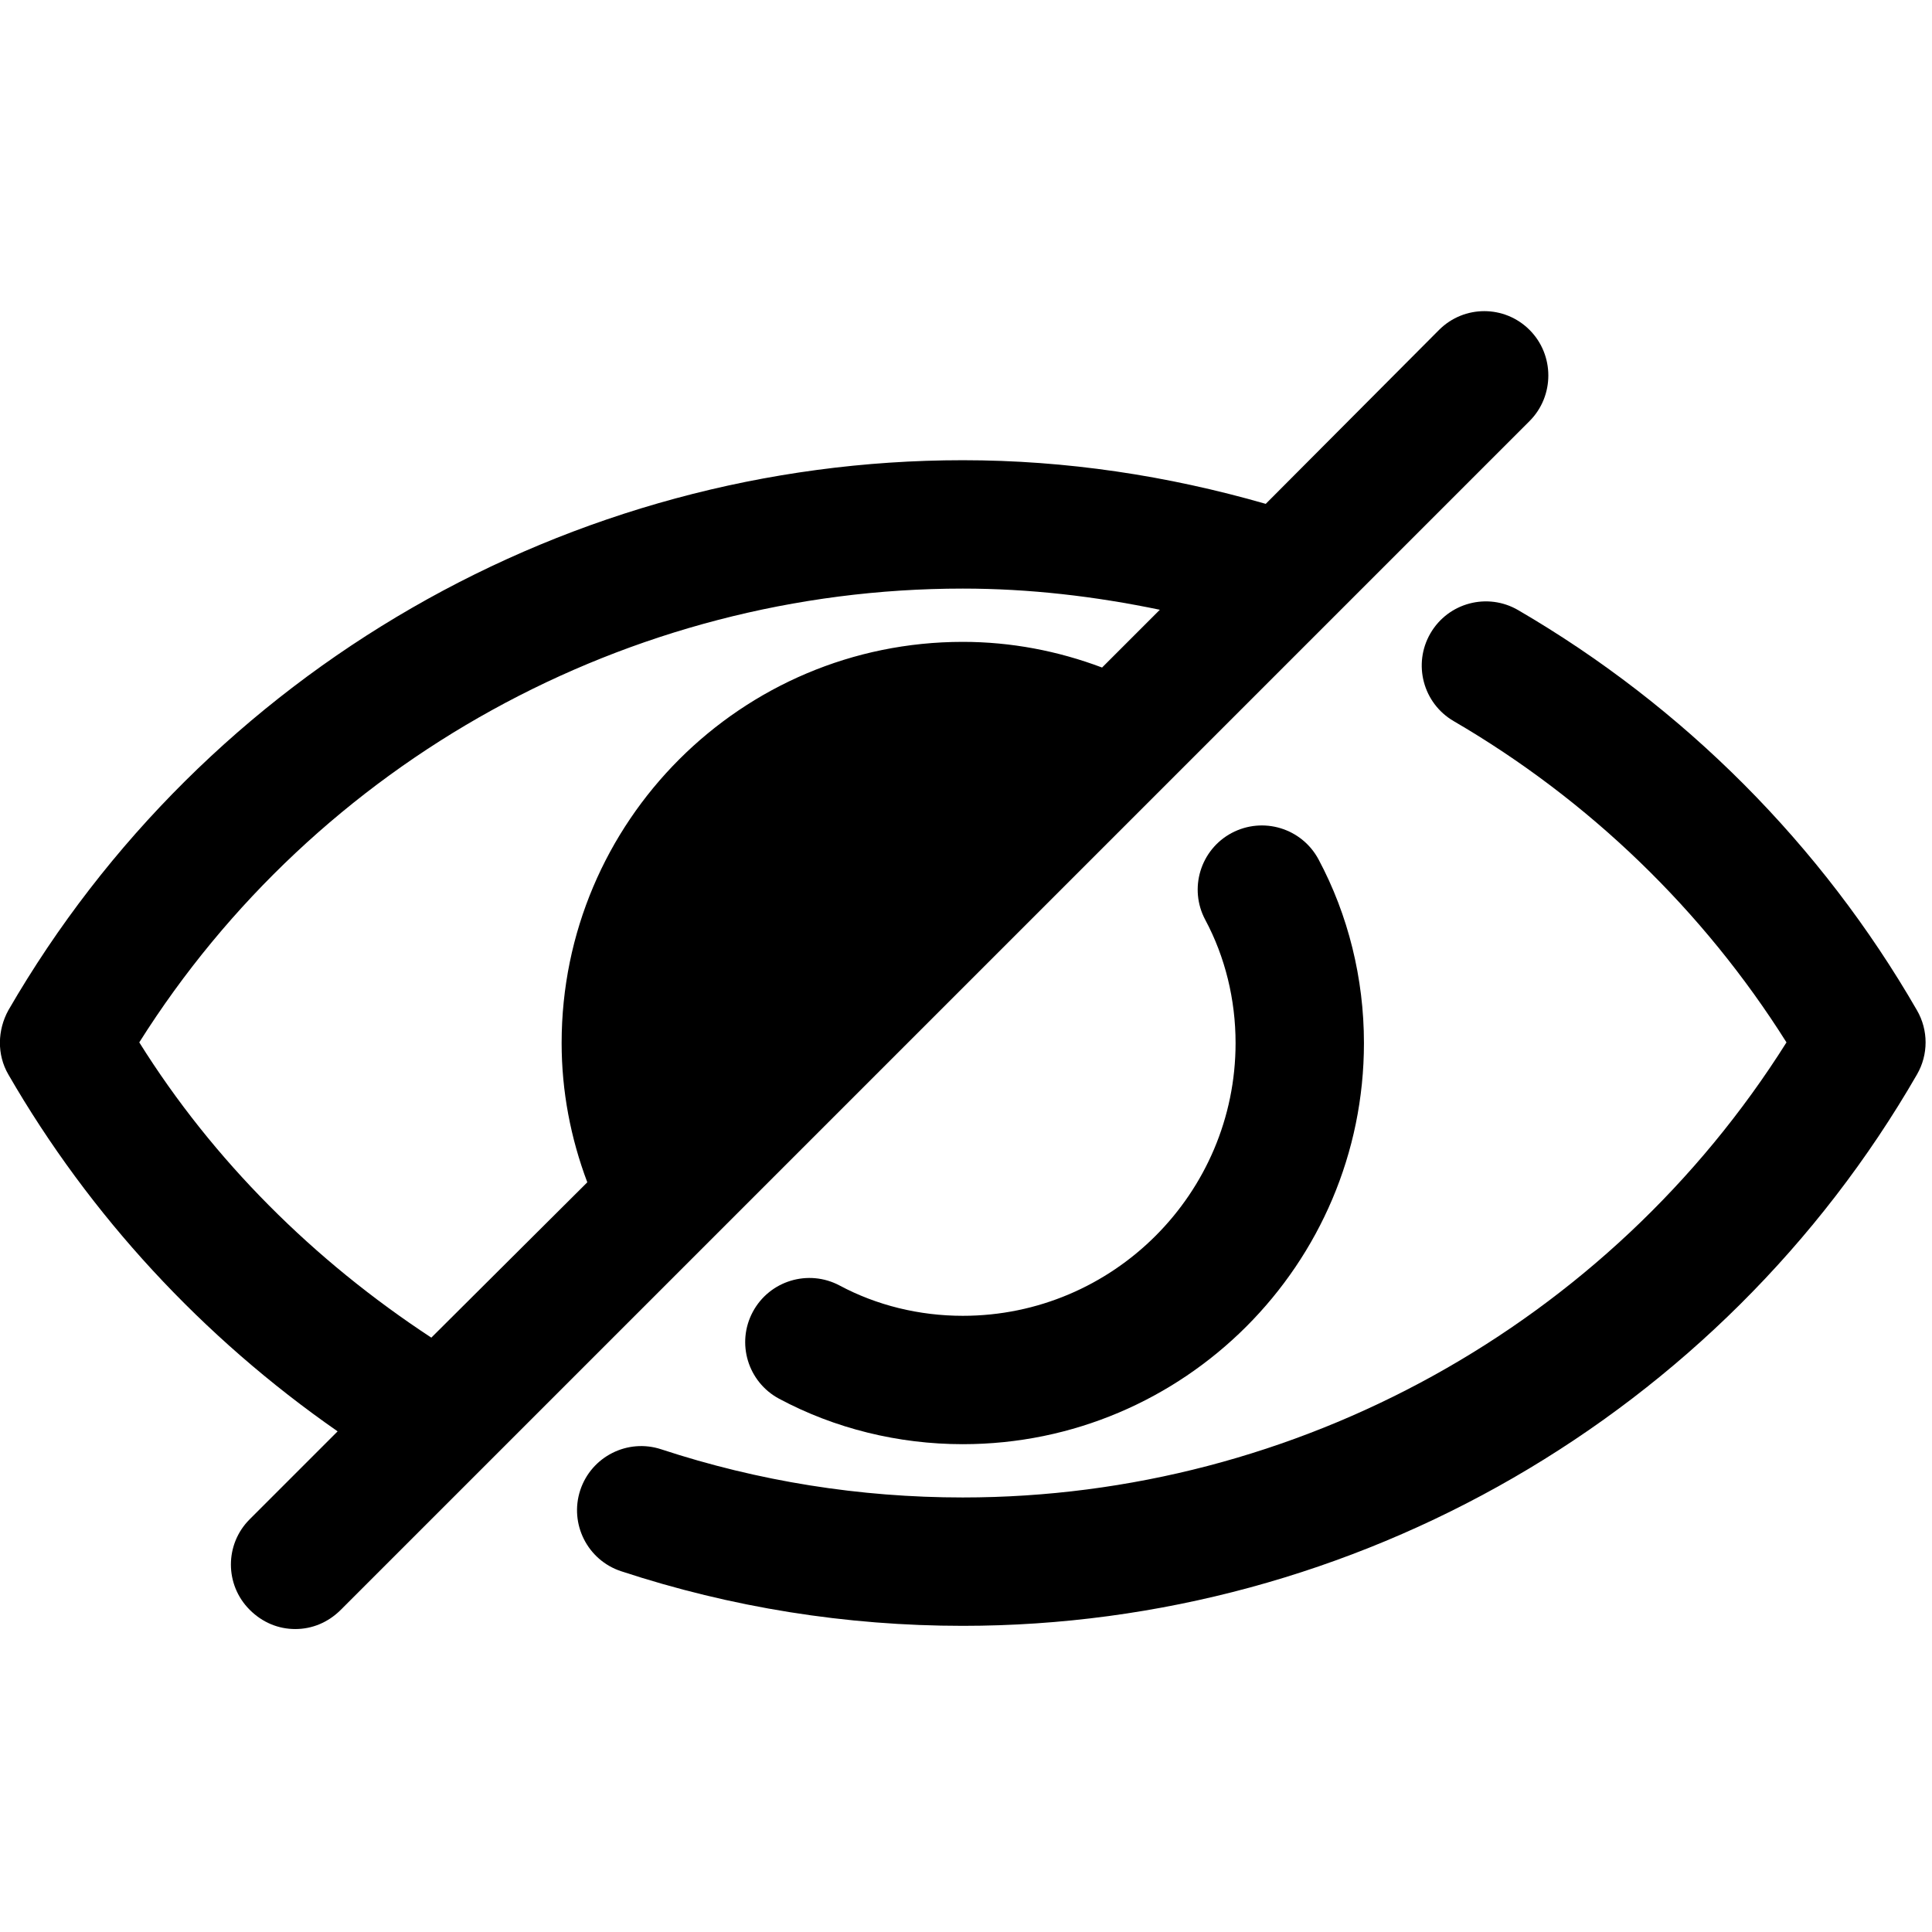
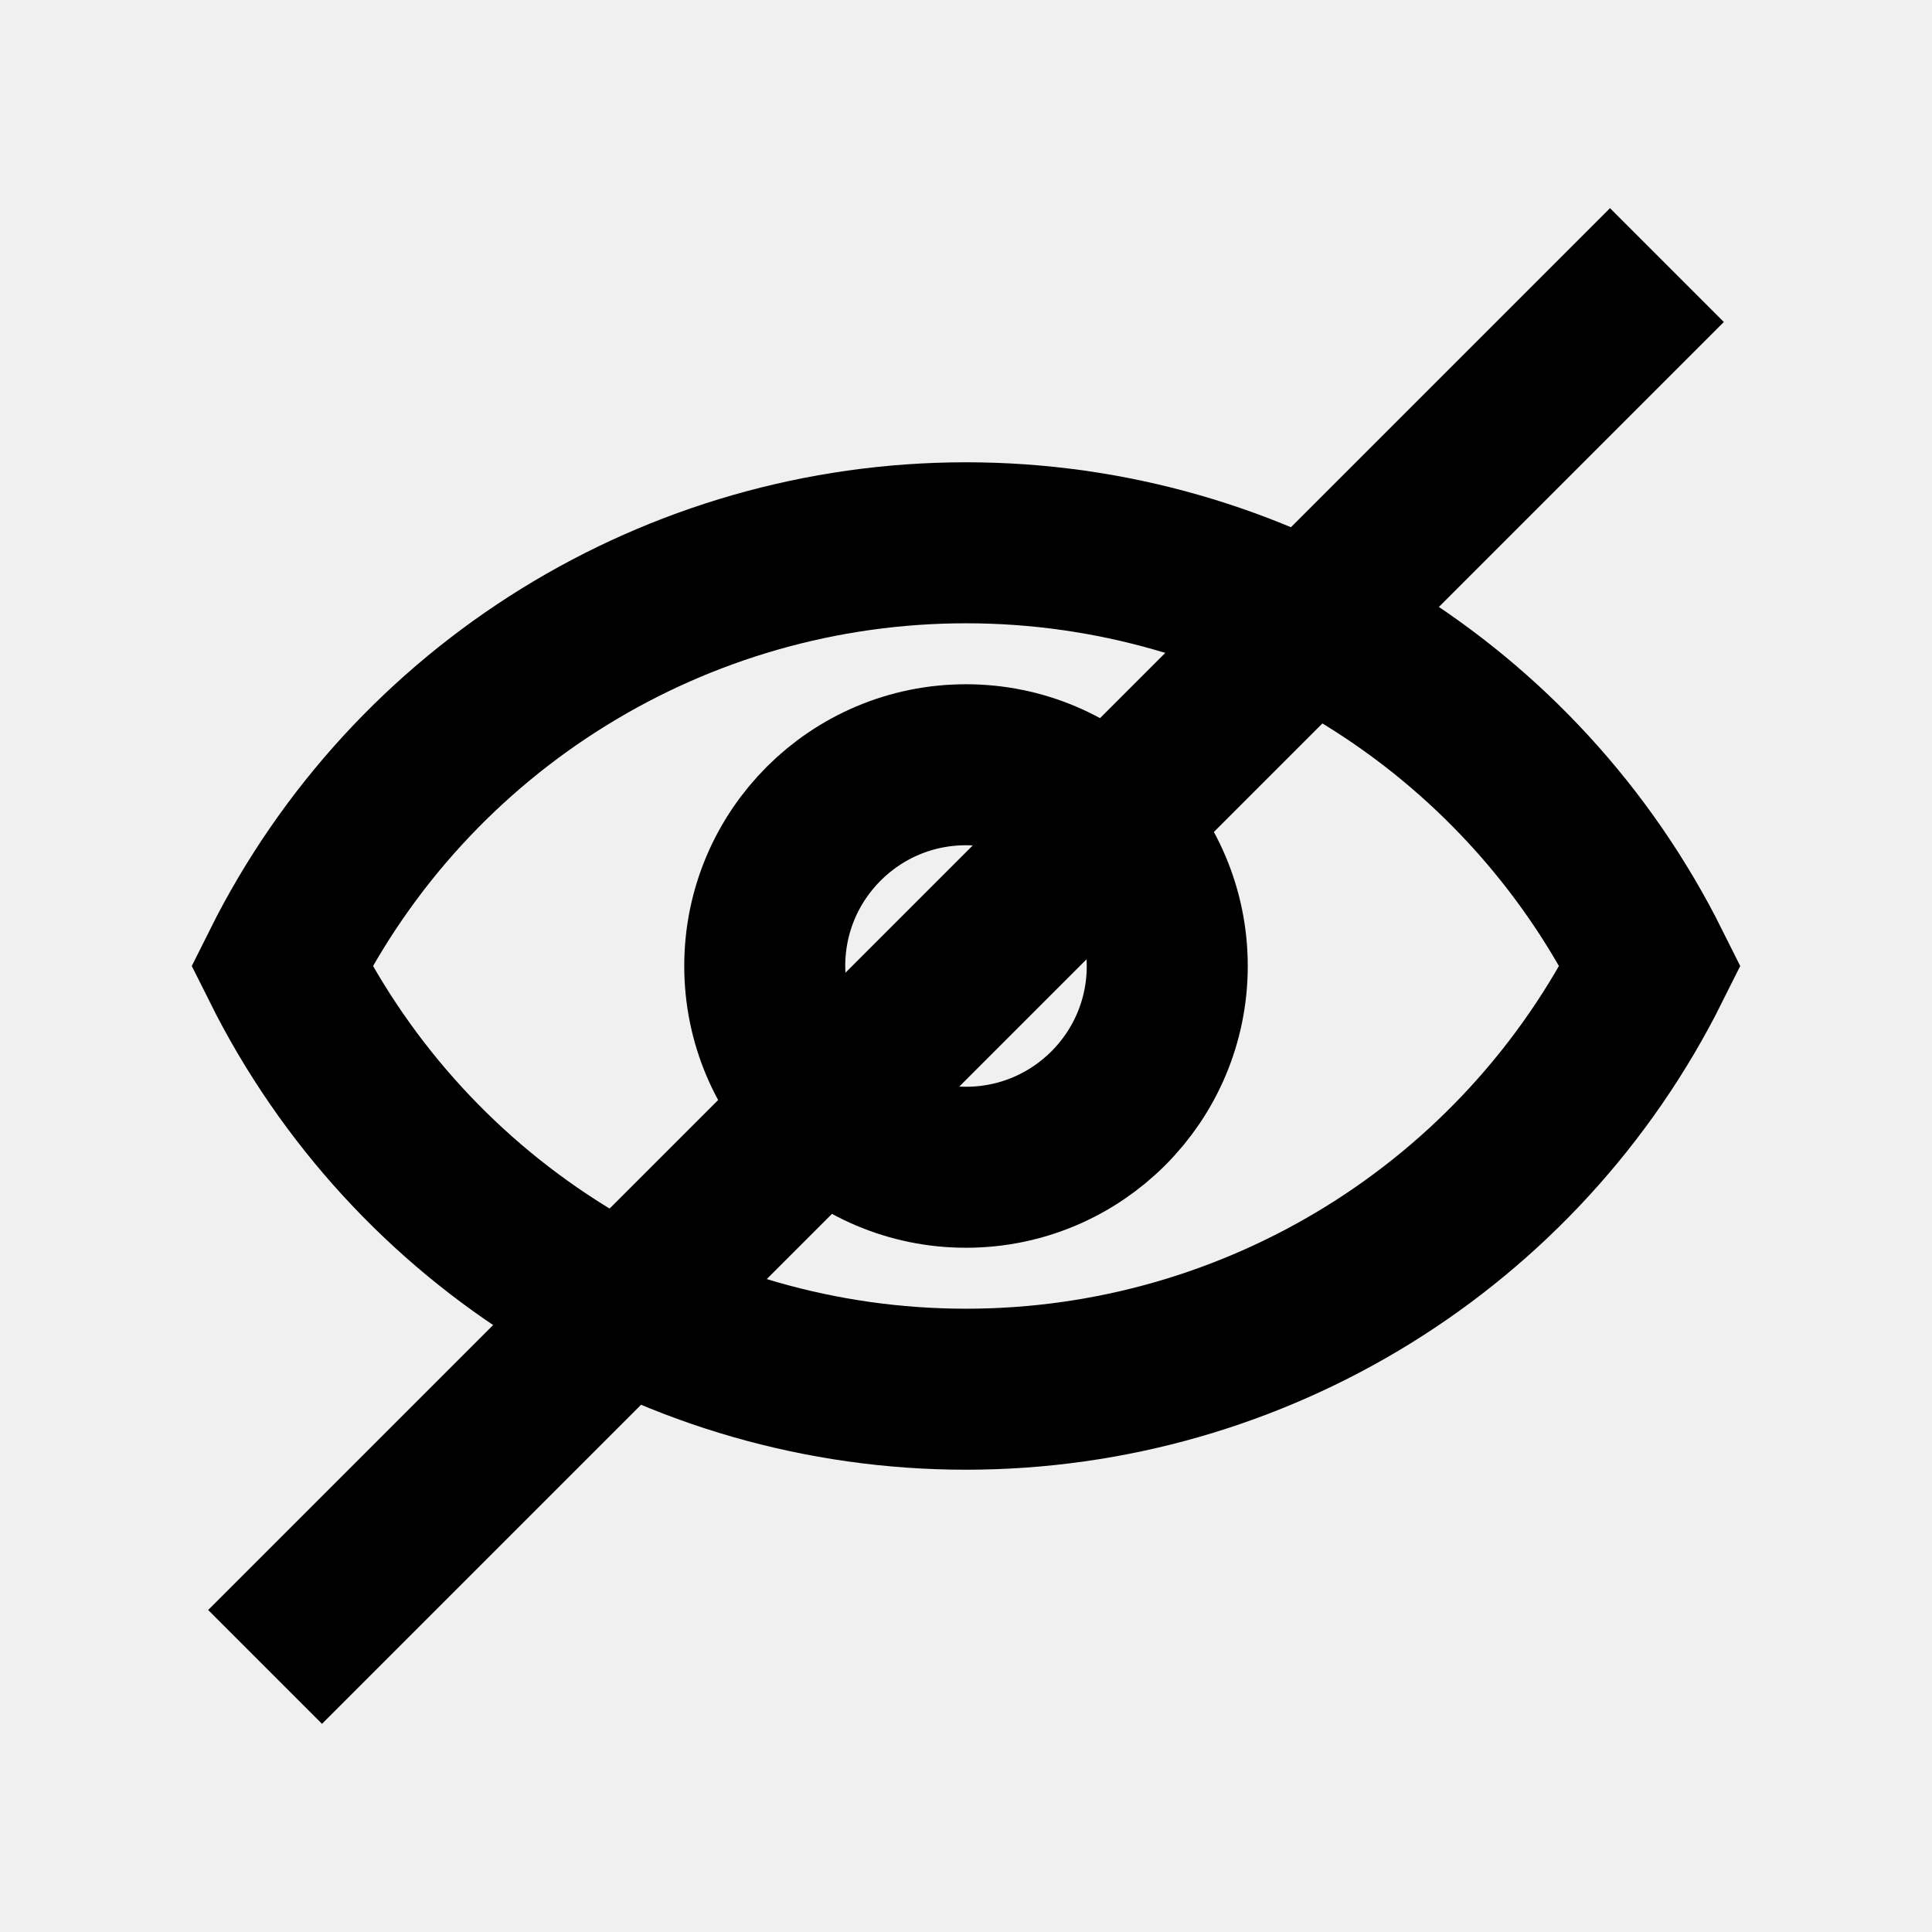
- <svg xmlns="http://www.w3.org/2000/svg" width="2000" zoomAndPan="magnify" viewBox="0 0 1500 1500" height="2000" preserveAspectRatio="xMidYMid meet" version="1.0">
-   <rect x="-150" width="1800" fill="#ffffff" y="-150" height="1800" fill-opacity="1" />
-   <rect x="-150" width="1800" fill="#ffffff" y="-150" height="1800" fill-opacity="1" />
-   <path fill="#000000" d="M 1187.543 256.148 C 1168.105 236.711 1136.711 236.711 1117.273 256.148 L 982.723 391.195 C 906.477 369.266 827.742 357.309 747.508 357.309 C 442.523 357.309 158.969 520.766 6.477 784.387 C -1.992 799.832 -2.492 818.77 6.477 834.219 C 69.77 943.855 157.473 1038.535 262.125 1111.297 L 193.855 1179.566 C 174.418 1199.004 174.418 1230.398 193.855 1249.832 C 203.82 1259.801 216.281 1264.785 229.234 1264.785 C 242.191 1264.785 254.652 1259.797 264.617 1249.832 L 1187.543 326.91 C 1206.977 307.473 1206.977 275.578 1187.543 256.148 Z M 855.648 518.27 C 821.262 505.316 784.883 498.34 747.508 498.34 C 575.582 498.34 436.047 637.875 436.047 809.801 C 436.047 847.176 443.023 883.555 455.98 917.938 L 334.883 1038.535 C 243.688 978.738 165.449 900.992 108.137 809.301 C 245.68 591.027 487.871 456.977 747.508 456.977 C 799.336 456.977 850.164 462.957 900.5 473.422 Z M 855.648 518.27 " fill-opacity="1" fill-rule="nonzero" />
-   <path fill="#000000" d="M 1110.598 491.695 C 1096.777 515.469 1104.809 545.984 1128.605 559.852 C 1233.723 621.098 1322.586 706.969 1387.02 809.312 C 1249.395 1027.969 1007.039 1162.629 747.504 1162.629 C 667.543 1162.629 588.805 1150.047 513.418 1125.254 C 487.285 1116.613 459.109 1130.875 450.492 1157.008 C 441.93 1183.141 456.141 1211.32 482.273 1219.91 C 567.73 1248.039 656.934 1262.297 747.504 1262.297 C 1052.246 1262.297 1336.117 1098.27 1488.344 834.207 C 1497.25 818.805 1497.25 799.824 1488.344 784.422 C 1414.371 656.066 1307.305 548.613 1178.73 473.715 C 1154.934 459.82 1124.418 467.898 1110.598 491.695 Z M 1110.598 491.695 " fill-opacity="1" fill-rule="nonzero" />
-   <path fill="#000000" d="M 747.504 1021.594 C 713.727 1021.594 680.637 1013.469 651.922 998.09 C 627.59 985.145 597.465 994.293 584.473 1018.527 C 571.477 1042.789 580.625 1072.984 604.91 1085.98 C 648.027 1109.07 697.375 1121.262 747.504 1121.262 C 919.246 1121.262 1058.965 981.543 1058.965 809.801 C 1058.965 759.652 1046.75 710.328 1023.68 667.184 C 1010.637 642.949 980.613 633.824 956.23 646.746 C 931.945 659.738 922.797 689.938 935.789 714.195 C 951.168 742.934 959.297 776.004 959.297 809.801 C 959.297 926.574 864.301 1021.594 747.504 1021.594 Z M 747.504 1021.594 " fill-opacity="1" fill-rule="nonzero" />
+ <svg xmlns="http://www.w3.org/2000/svg" viewBox="0 0 24 24" width="24" height="24" fill="none" stroke="currentColor" stroke-width="2" stroke-linecap="square" stroke-linejoin="miter" stroke-miterlimit="4">
+   <path d="M3.5 12 A9.5 9.5 0 0 1 20.5 12 A9.5 9.5 0 0 1 3.5 12z" />
+   <circle cx="12" cy="12" r="2.5" />
+   <path d="M4 20 L20 4" />
</svg>
